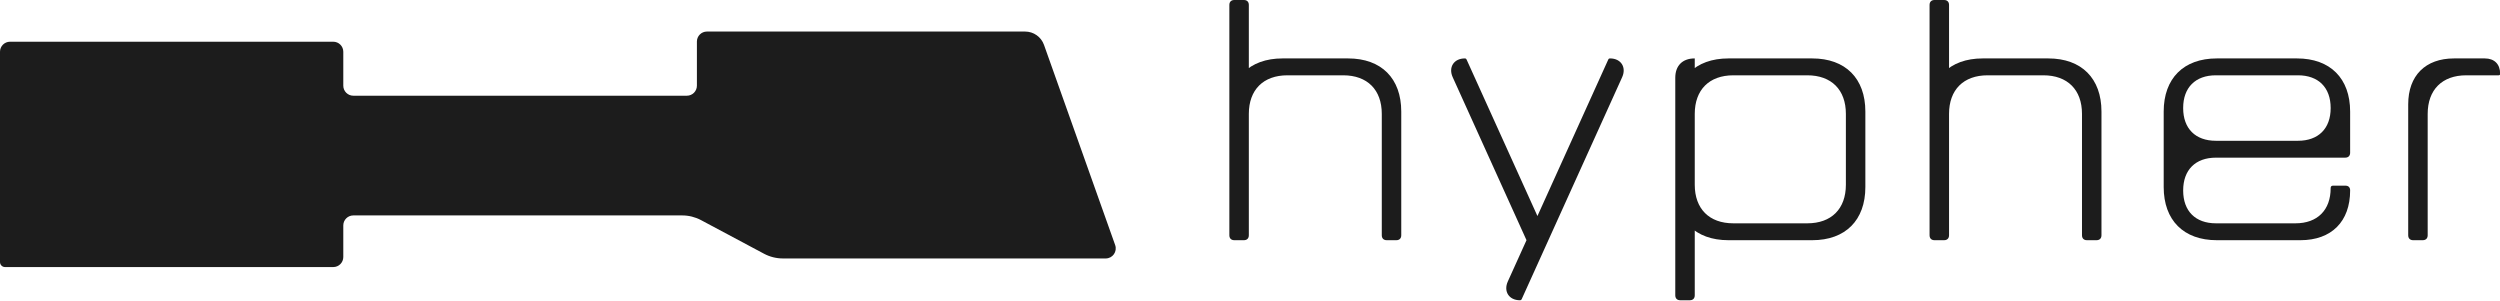
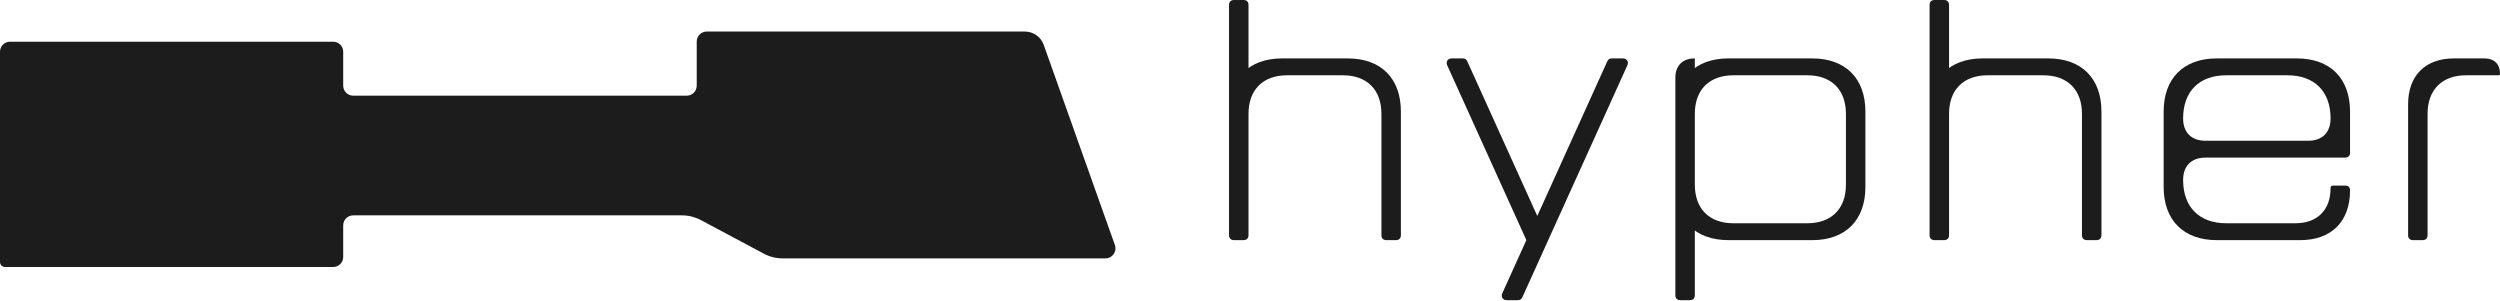
- <svg xmlns="http://www.w3.org/2000/svg" viewBox="0 -740 7702 925" fill="#1c1c1c">
+ <svg xmlns="http://www.w3.org/2000/svg" viewBox="0 -740 7704 925" fill="#1c1c1c">
  <path transform="translate(0 -642.8) scale(7.7187)" d="M0 8.06C0 5.851 1.791 4.06 4 4.06H133.02C135.229 4.06 137.02 5.851 137.02 8.06V21.608C137.02 23.817 138.811 25.608 141.02 25.608H274.158C276.367 25.608 278.158 23.817 278.158 21.608V4C278.158 1.791 279.949 0 282.158 0H409.158C412.543 0 415.561 2.131 416.695 5.32L445.102 85.225C446.027 87.829 444.096 90.565 441.333 90.565H312.483C309.857 90.565 307.27 89.918 304.952 88.681L279.817 75.272C277.499 74.035 274.912 73.389 272.285 73.389H141.02C138.811 73.389 137.02 75.18 137.02 77.389V90C137.02 92.209 135.229 94 133.02 94H2C0.895 94 0 93.105 0 92V8.06Z" />
  <path d="M3787.4 -724.8L3787.4 -15.2C3787.4 -5.7 3793.1 0.0 3802.7 0.0L3832.2 0.0C3841.7 0.0 3847.4 -5.7 3847.4 -15.2L3847.4 -724.8C3847.4 -734.3 3841.7 -740.0 3832.2 -740.0L3802.7 -740.0C3793.1 -740.0 3787.4 -734.3 3787.4 -724.8ZM3787.4 -396.3L3787.4 -15.2C3787.4 -5.7 3793.1 0.0 3802.7 0.0L3832.2 0.0C3841.7 0.0 3847.4 -5.7 3847.4 -15.2L3847.4 -389.1C3847.4 -463.4 3892.0 -508.0 3966.3 -508.0L4138.2 -508.0C4212.5 -508.0 4257.0 -463.4 4257.0 -389.1L4257.0 -15.2C4257.0 -5.7 4262.7 0.0 4272.3 0.0L4301.8 0.0C4311.3 0.0 4317.0 -5.7 4317.0 -15.2L4317.0 -396.3C4317.0 -498.6 4255.7 -560.0 4153.3 -560.0L3951.2 -560.0C3848.8 -560.0 3787.4 -498.6 3787.4 -396.3Z" />
-   <path d="M4954.9 -556.9L4645.3 127.1C4631.4 157.8 4648.9 185.0 4682.6 185.0L4683.1 185.0C4685.4 185.0 4686.9 184.0 4687.9 181.9L4997.5 -502.1C5011.4 -532.8 4993.9 -560.0 4960.2 -560.0L4959.7 -560.0C4957.3 -560.0 4955.8 -559.0 4954.9 -556.9ZM4513.4 -560.0L4512.9 -560.0C4479.1 -560.0 4461.6 -532.8 4475.5 -502.1L4719.7 37.2L4753.4 -37.2L4518.1 -556.9C4517.2 -559.0 4515.7 -560.0 4513.4 -560.0Z" />
-   <path d="M5161.2 -500.5L5161.2 169.8C5161.2 179.3 5166.9 185.0 5176.4 185.0L5206.0 185.0C5215.5 185.0 5221.2 179.3 5221.2 169.8L5221.2 -560.0L5220.7 -560.0C5183.5 -560.0 5161.2 -537.7 5161.2 -500.5ZM5161.2 -396.3L5161.2 -163.7C5161.2 -61.4 5222.6 0.0 5325.0 0.0L5583.1 0.0C5685.4 0.0 5746.8 -61.4 5746.8 -163.7L5746.8 -396.3C5746.8 -498.6 5685.4 -560.0 5583.1 -560.0L5325.0 -560.0C5222.6 -560.0 5161.2 -498.6 5161.2 -396.3ZM5567.9 -52.0L5340.1 -52.0C5265.8 -52.0 5221.2 -96.6 5221.2 -170.9L5221.2 -389.1C5221.2 -463.4 5265.8 -508.0 5340.1 -508.0L5567.9 -508.0C5642.3 -508.0 5686.8 -463.4 5686.8 -389.1L5686.8 -170.9C5686.8 -96.6 5642.3 -52.0 5567.9 -52.0Z" />
-   <path d="M5944.6 -724.8L5944.6 -15.2C5944.6 -5.7 5950.3 0.0 5959.8 0.0L5989.3 0.0C5998.9 0.0 6004.6 -5.7 6004.6 -15.2L6004.6 -724.8C6004.6 -734.3 5998.9 -740.0 5989.3 -740.0L5959.8 -740.0C5950.3 -740.0 5944.6 -734.3 5944.6 -724.8ZM5944.6 -396.3L5944.6 -15.2C5944.6 -5.7 5950.3 0.0 5959.8 0.0L5989.3 0.0C5998.9 0.0 6004.6 -5.7 6004.6 -15.2L6004.6 -389.1C6004.6 -463.4 6049.1 -508.0 6123.4 -508.0L6295.3 -508.0C6369.6 -508.0 6414.2 -463.4 6414.2 -389.1L6414.2 -15.2C6414.2 -5.7 6419.9 0.0 6429.4 0.0L6458.9 0.0C6468.5 0.0 6474.2 -5.7 6474.2 -15.2L6474.2 -396.3C6474.2 -498.6 6412.8 -560.0 6310.4 -560.0L6108.3 -560.0C6005.9 -560.0 5944.6 -498.6 5944.6 -396.3Z" />
-   <path d="M6665.9 -396.3L6665.9 -163.7C6665.9 -61.4 6727.3 0.0 6829.6 0.0L7087.1 0.0C7182.9 0.0 7240.3 -57.4 7240.3 -153.2L7240.3 -153.7C7240.3 -162.7 7235.0 -168.0 7226.0 -168.0L7187.3 -168.0C7182.9 -168.0 7180.3 -165.4 7180.3 -161.0L7180.3 -160.5C7180.3 -92.7 7139.6 -52.0 7071.8 -52.0L6826.8 -52.0C6763.7 -52.0 6725.9 -89.8 6725.9 -152.9L6725.9 -153.4C6725.9 -216.5 6763.7 -254.3 6826.8 -254.3L7225.1 -254.3C7234.6 -254.3 7240.3 -260.0 7240.3 -269.5L7240.3 -396.3C7240.3 -498.6 7178.9 -560.0 7076.6 -560.0L6829.6 -560.0C6727.3 -560.0 6665.9 -498.6 6665.9 -396.3ZM7079.7 -306.3L6826.5 -306.3C6763.6 -306.3 6725.9 -344.0 6725.9 -406.9L6725.9 -407.4C6725.9 -470.3 6763.6 -508.0 6826.5 -508.0L7079.7 -508.0C7142.6 -508.0 7180.3 -470.3 7180.3 -407.4L7180.3 -406.9C7180.3 -344.0 7142.6 -306.3 7079.7 -306.3Z" />
-   <path d="M7419.2 -418.6L7419.2 -15.2C7419.2 -5.7 7424.9 0.0 7434.4 0.0L7463.9 0.0C7473.5 0.0 7479.2 -5.7 7479.2 -15.2L7479.2 -389.1C7479.2 -463.4 7523.7 -508.0 7598.0 -508.0L7698.0 -508.0C7700.7 -508.0 7702.4 -509.6 7702.4 -512.4L7702.4 -512.9C7702.4 -542.3 7684.7 -560.0 7655.3 -560.0L7560.5 -560.0C7472.2 -560.0 7419.2 -507.0 7419.2 -418.6Z" />
+   <path d="M4953.0 -551.0L4629.6 163.5C4624.4 174.9 4630.9 185.0 4643.5 185.0L4677.5 185.0C4684.2 185.0 4688.5 182.2 4691.3 176.0L5014.8 -538.5C5019.9 -549.9 5013.4 -560.0 5000.9 -560.0L4966.9 -560.0C4960.1 -560.0 4955.8 -557.2 4953.0 -551.0ZM4507.7 -560.0L4473.7 -560.0C4461.2 -560.0 4454.7 -549.9 4459.8 -538.5L4720.5 37.2L4754.2 -37.2L4521.6 -551.0C4518.8 -557.2 4514.5 -560.0 4507.7 -560.0Z" />
+   <path d="M5162.8 -500.5L5162.8 169.8C5162.8 179.3 5168.5 185.0 5178.0 185.0L5207.6 185.0C5217.1 185.0 5222.8 179.3 5222.8 169.8L5222.8 -560.0L5222.3 -560.0C5185.1 -560.0 5162.8 -537.7 5162.8 -500.5ZM5162.8 -396.3L5162.8 -163.7C5162.8 -61.4 5224.2 0.0 5326.5 0.0L5584.6 0.0C5687.0 0.0 5748.4 -61.4 5748.4 -163.7L5748.4 -396.3C5748.4 -498.6 5687.0 -560.0 5584.6 -560.0L5326.5 -560.0C5224.2 -560.0 5162.8 -498.6 5162.8 -396.3ZM5569.5 -52.0L5341.6 -52.0C5267.3 -52.0 5222.8 -96.6 5222.8 -170.9L5222.8 -389.1C5222.8 -463.4 5267.3 -508.0 5341.6 -508.0L5569.5 -508.0C5643.8 -508.0 5688.4 -463.4 5688.4 -389.1L5688.4 -170.9C5688.4 -96.6 5643.8 -52.0 5569.5 -52.0Z" />
+   <path d="M5946.2 -724.8L5946.2 -15.2C5946.2 -5.7 5951.9 0.0 5961.4 0.0L5990.9 0.0C6000.4 0.0 6006.2 -5.7 6006.2 -15.2L6006.2 -724.8C6006.2 -734.3 6000.4 -740.0 5990.9 -740.0L5961.4 -740.0C5951.9 -740.0 5946.2 -734.3 5946.2 -724.8ZM5946.2 -396.3L5946.2 -15.2C5946.2 -5.7 5951.9 0.0 5961.4 0.0L5990.9 0.0C6000.4 0.0 6006.2 -5.7 6006.2 -15.2L6006.2 -389.1C6006.2 -463.4 6050.7 -508.0 6125.0 -508.0L6296.9 -508.0C6371.2 -508.0 6415.8 -463.4 6415.8 -389.1L6415.8 -15.2C6415.8 -5.7 6421.5 0.0 6431.0 0.0L6460.5 0.0C6470.0 0.0 6475.8 -5.7 6475.8 -15.2L6475.8 -396.3C6475.8 -498.6 6414.4 -560.0 6312.0 -560.0L6109.9 -560.0C6007.5 -560.0 5946.2 -498.6 5946.2 -396.3Z" />
+   <path d="M6667.5 -396.3L6667.5 -163.7C6667.5 -61.4 6728.9 0.0 6831.2 0.0L7088.6 0.0C7184.4 0.0 7241.9 -57.4 7241.9 -153.2L7241.9 -153.7C7241.9 -162.7 7236.5 -168.0 7227.6 -168.0L7188.8 -168.0C7184.5 -168.0 7181.9 -165.4 7181.9 -161.0L7181.9 -160.5C7181.9 -92.7 7141.2 -52.0 7073.3 -52.0L6860.6 -52.0C6777.4 -52.0 6727.5 -101.9 6727.5 -185.1L6727.5 -185.6C6727.5 -228.6 6753.2 -254.3 6796.1 -254.3L7226.6 -254.3C7236.2 -254.3 7241.9 -260.0 7241.9 -269.5L7241.9 -396.3C7241.9 -498.6 7180.5 -560.0 7078.1 -560.0L6831.2 -560.0C6728.9 -560.0 6667.5 -498.6 6667.5 -396.3ZM7113.4 -306.3L6795.9 -306.3C6753.1 -306.3 6727.5 -332.0 6727.5 -374.8L6727.5 -375.3C6727.5 -458.2 6777.2 -508.0 6860.2 -508.0L7049.1 -508.0C7132.1 -508.0 7181.9 -458.2 7181.9 -375.3L7181.9 -374.8C7181.9 -332.0 7156.2 -306.3 7113.4 -306.3Z" />
+   <path d="M7420.8 -418.6L7420.8 -15.2C7420.8 -5.7 7426.5 0.0 7436.0 0.0L7465.5 0.0C7475.1 0.0 7480.8 -5.7 7480.8 -15.2L7480.8 -389.1C7480.8 -463.4 7525.3 -508.0 7599.6 -508.0L7699.6 -508.0C7702.3 -508.0 7704.0 -509.6 7704.0 -512.4L7704.0 -512.9C7704.0 -542.3 7686.3 -560.0 7656.8 -560.0L7562.1 -560.0C7473.7 -560.0 7420.8 -507.0 7420.8 -418.6Z" />
</svg>
